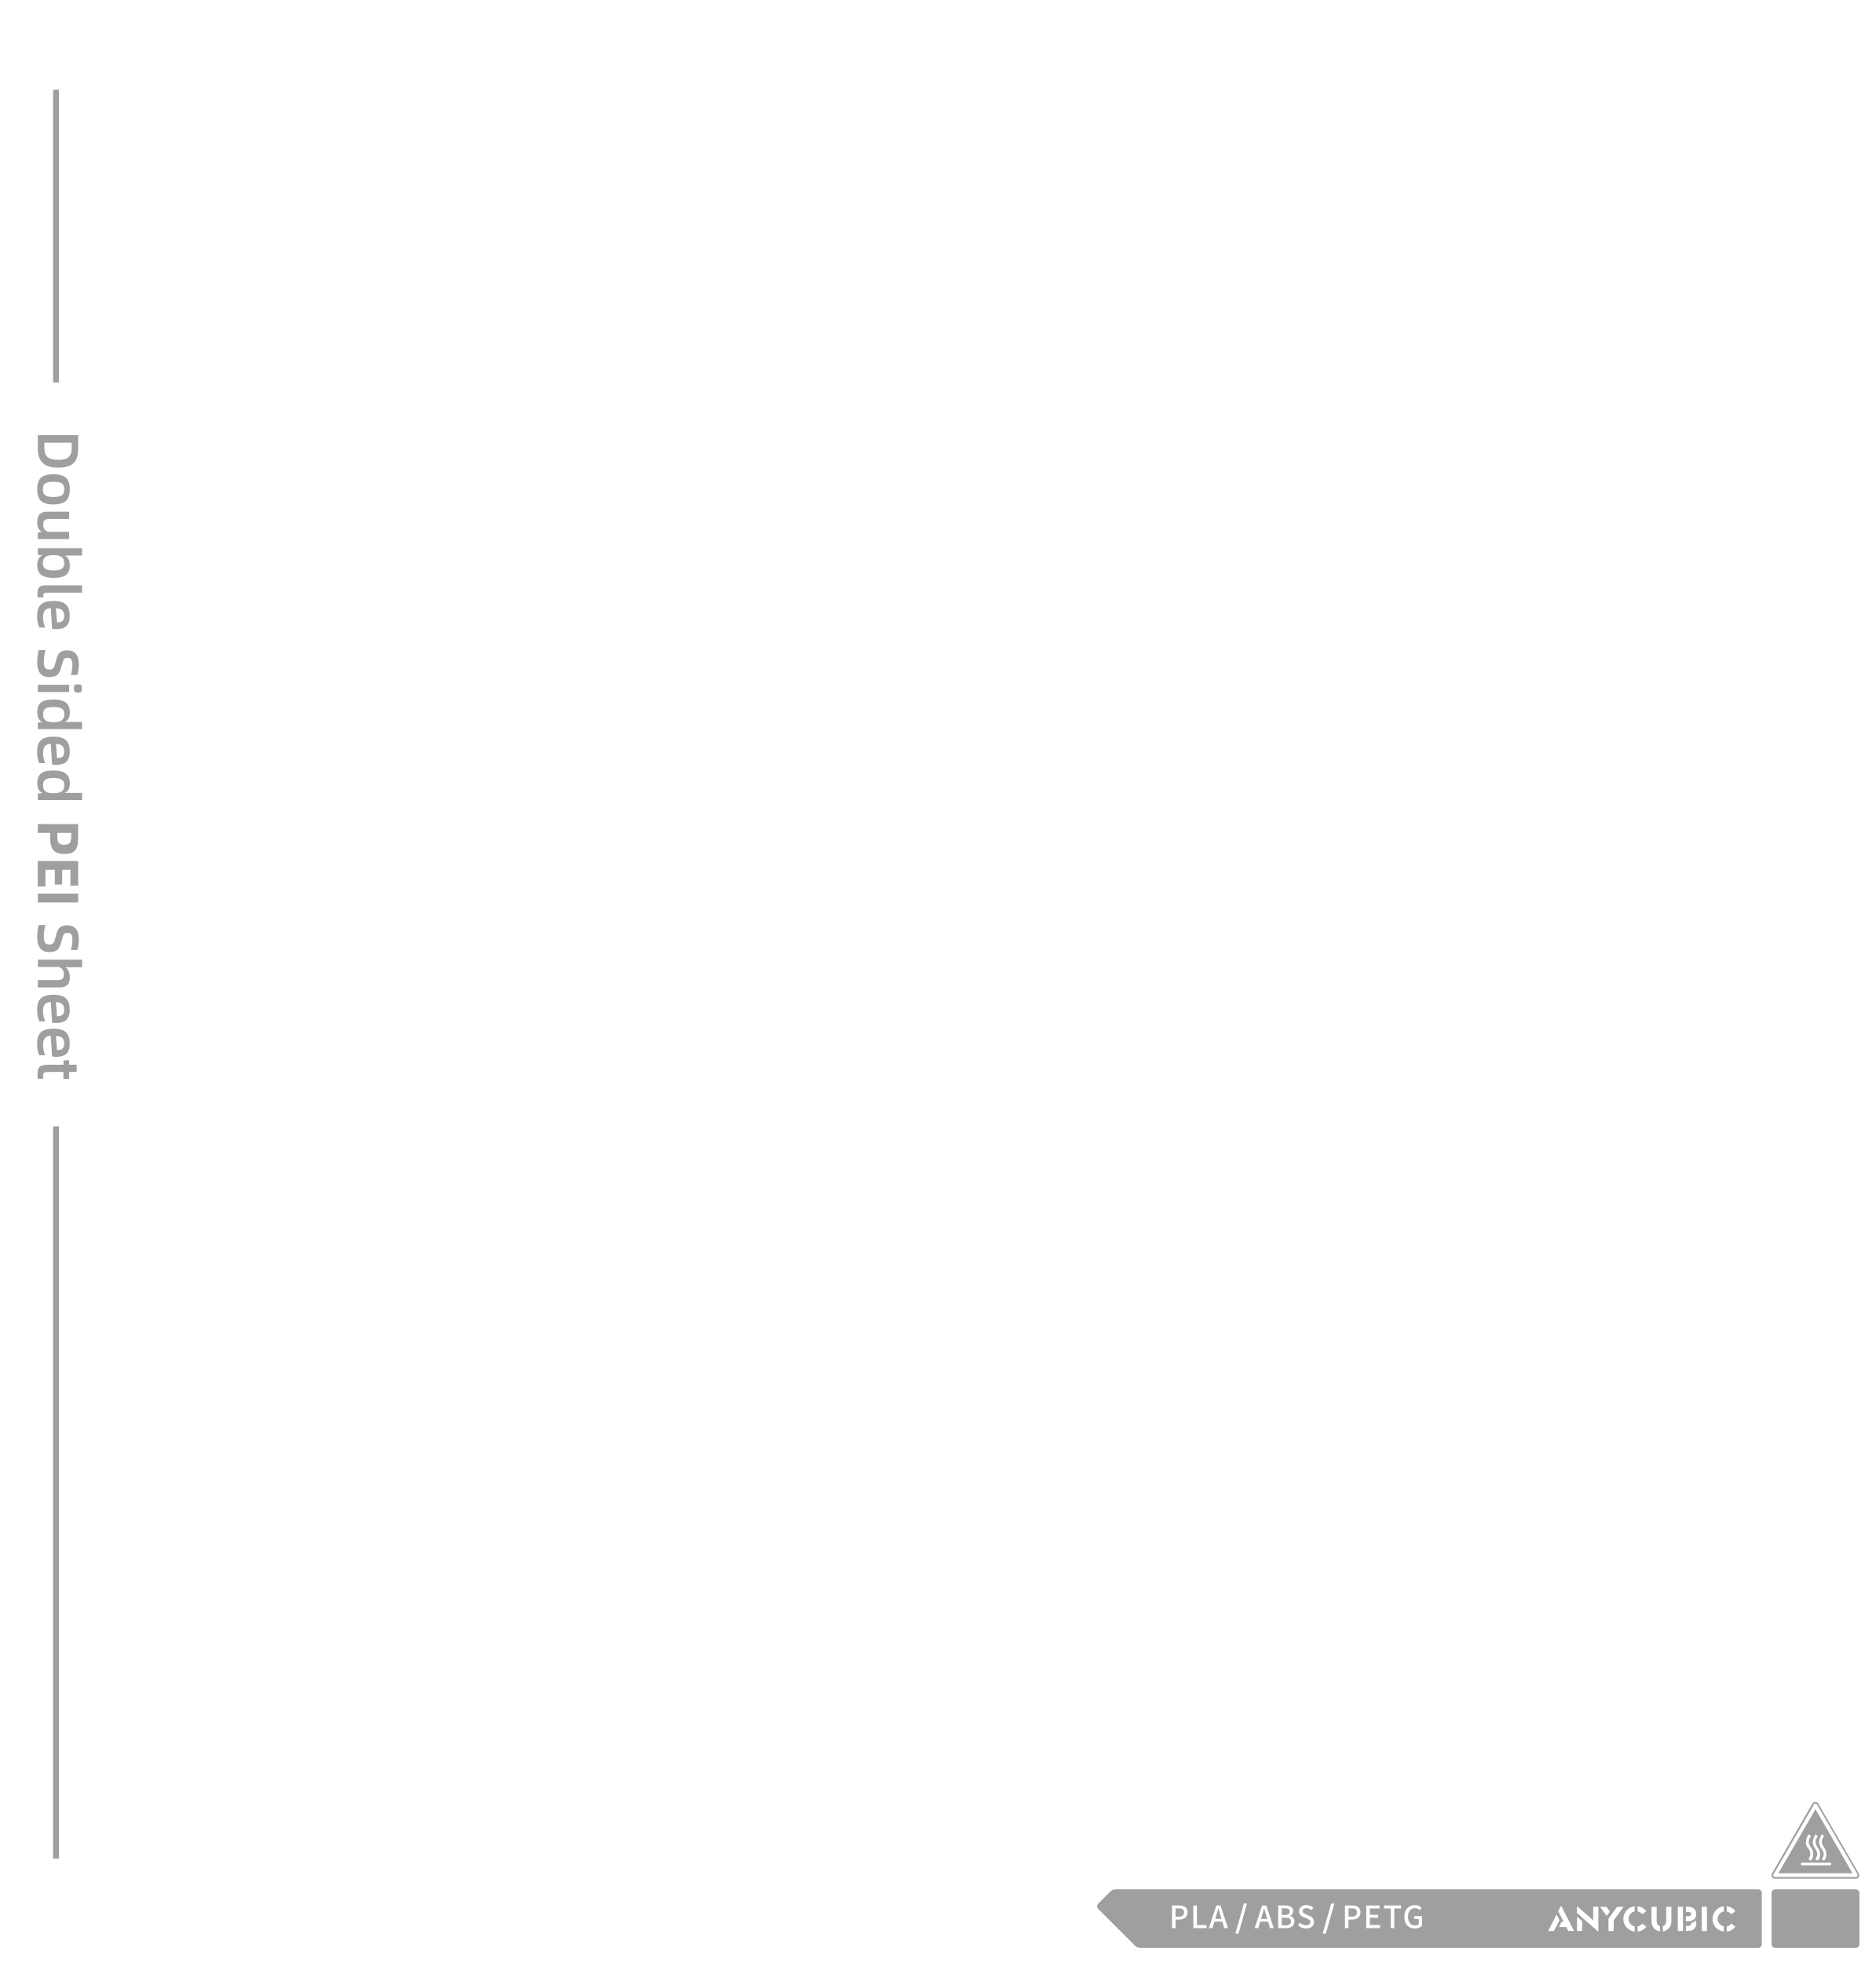
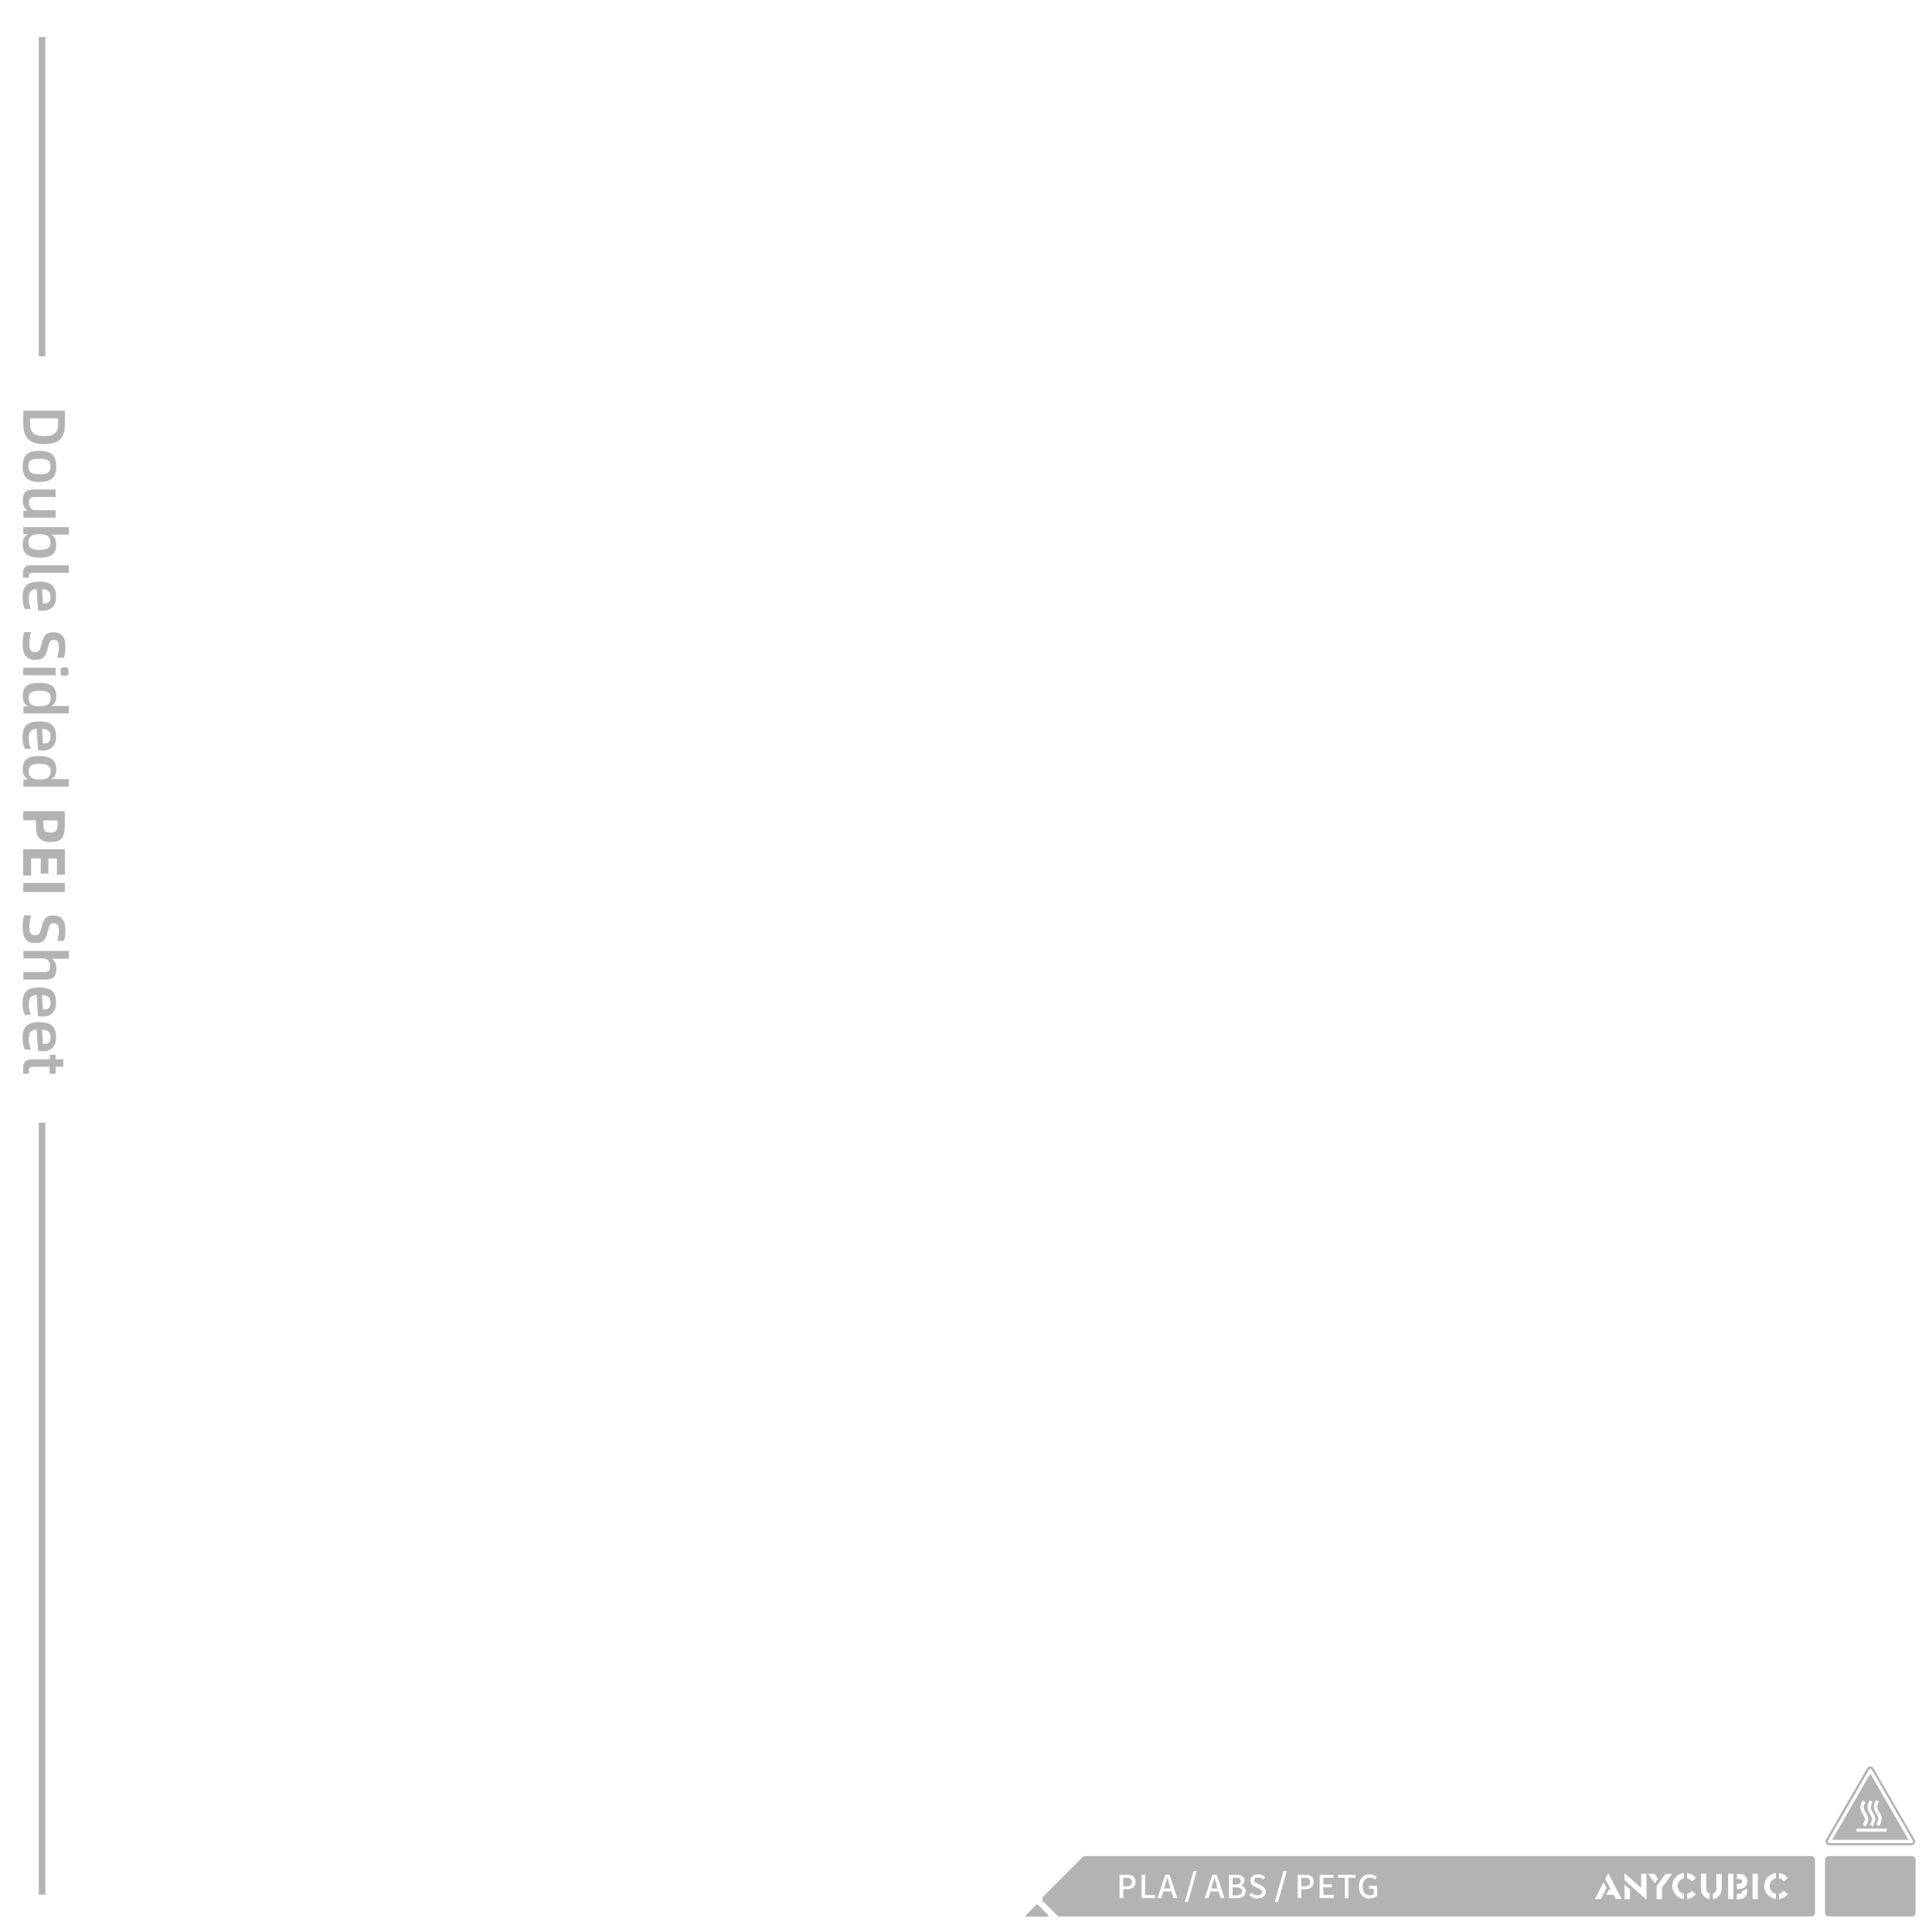
- <svg xmlns="http://www.w3.org/2000/svg" id="a" width="726" height="760" viewBox="0 0 726 760">
-   <path d="M685.94,726.7c-.12-.2-.18-.43-.17-.66h.04c-.01-.24.05-.47.17-.68l15.62-27.05c.24-.43.69-.69,1.18-.69.48,0,.92.26,1.14.69l15.7,27.08c.1.2.16.42.17.65,0,.24-.06.48-.17.69-.25.41-.7.66-1.18.65h-31.32c-.49,0-.94-.26-1.18-.68h0ZM686.81,726.61c.11.06.23.09.35.09h31.32c.25,0,.47-.13.61-.33.04-.12.07-.24.07-.36,0-.07-.02-.15-.03-.22,0-.04-.02-.08-.03-.11l-15.7-27.07c-.11-.21-.33-.34-.57-.33h-.04s-.04,0-.04,0c-.21.02-.39.14-.49.33l-15.7,27.07c-.06.11-.08.24-.07.36-.01.11.01.23.07.33.07.1.16.18.26.24ZM700.18,719.91c.1-.4.23-.65.34-.88.2-.39.36-.71.29-1.58-.11-.77-.46-1.49-1-2.06-.43-.52-.68-1.15-.73-1.82.05-1.18.4-2.32,1-3.34l.05-.1,1,.69-.06.08c-1.24,1.66-1.12,2.88.11,4.49,1,1.28,1.16,3.82-.15,4.94h-.05c-.09-.04-.18-.09-.27-.14h0c-.09-.05-.18-.09-.27-.13-.04-.02-.09-.04-.13-.06h-.07l-.06-.09h0ZM702.83,719.91c.17-.52.39-1.04.63-1.53.15-.36.15-.77,0-1.13-.23-.65-.55-1.26-.93-1.83,0-.06-.07-.12-.11-.17-.36-.53-.59-1.15-.65-1.79.04-1.14.39-2.25,1-3.21l.06-.1.89.79-.05.06c-1.21,1.65-1,2.86.16,4.44,1,1.28,1.17,3.82-.14,4.94-.11-.05-.22-.1-.33-.16-.12-.06-.25-.12-.37-.17h-.08l-.08-.14h0ZM705.76,720.18h0c-.11-.06-.23-.12-.35-.17h-.08v-.08c.09-.35.24-.65.38-.94.09-.18.17-.35.23-.53.37-1-.42-2.26-1-3.08-1.28-1.94-.69-3.26.26-5.13v-.1l1,.69-.06.08c-1.25,1.67-1.11,2.88.13,4.49,1,1.28,1.17,3.82-.14,4.94h-.05.03c-.12-.06-.23-.12-.35-.17ZM708.86,722.16h-11.68v-1h11.68v1ZM717.18,725.26c-2.33-4-4.65-8-6.95-12.01-2.46-4.27-4.91-8.54-7.41-12.78-2.41,4.12-4.79,8.26-7.18,12.4-2.38,4.14-4.77,8.28-7.18,12.4h28.72ZM496.2,741.39v-2.59h1.22c1.24,0,1.86.45,1.86,1.27s-.56,1.32-1.9,1.32h-1.18ZM470.47,742.92l.35-1.18c.29-.93.56-1.93.81-2.93h.05l.17.6c.22.78.43,1.53.67,2.33l.34,1.18h-2.39ZM455.09,742.07v-3.23h1.15c1.39,0,2.12.39,2.12,1.54s-.67,1.69-2.08,1.69h-1.19ZM488.54,741.74l-.35,1.18h2.39l-.34-1.18c-.15-.55-.3-1.07-.46-1.6-.13-.44-.25-.88-.38-1.33h-.05c-.25,1-.52,2-.81,2.93h0ZM497.6,742.46h-1.4v3h1.4c1.37,0,2.15-.49,2.15-1.56s-.76-1.42-2.15-1.42v-.02ZM522.04,742.07v-3.23h1.15c1.39,0,2.12.39,2.12,1.54s-.67,1.69-2.07,1.69h-1.2ZM687.23,754.16h31.18c.78,0,1.41-.64,1.42-1.42v-19.84c0-.78-.64-1.41-1.42-1.42h-31.18c-.38,0-.74.15-1,.42-.27.27-.42.63-.42,1v19.84c0,.78.64,1.41,1.42,1.42h0ZM668.47,738.01v2.03c.71.13,1.35.53,1.78,1.12l1.58-1.25c-.4-.52-.89-.96-1.46-1.29-.59-.32-1.23-.53-1.9-.61h0ZM668.47,745.85v1.97c1.34-.12,2.56-.8,3.38-1.86l-1.59-1.23c-.44.58-1.08.98-1.79,1.12ZM663.45,745.1c.33.69.82,1.29,1.43,1.75v-.04c.72.54,1.57.88,2.46.99v-2c-.75-.16-1.41-.6-1.86-1.22-.34-.49-.52-1.07-.52-1.66.02-.84.38-1.64,1-2.21.4-.34.88-.58,1.39-.69v-2c-1.34.16-2.55.85-3.37,1.92-1.12,1.49-1.33,3.48-.53,5.16ZM658.8,738.25v9.36h2v-9.36h-2ZM652.67,741.91v2l.75-.05c.42,0,.85-.03,1.26-.12.32-.09.62-.23.89-.43.36-.26.66-.61.85-1.01.2-.4.29-.84.27-1.29.03-.88-.39-1.72-1.11-2.23-.3-.22-.64-.37-1-.45-.46-.1-.94-.14-1.41-.13h-.5v2h.71c.31-.02.63.03.92.15.24.14.38.4.37.68.02.33-.16.63-.46.76-.29.1-.6.14-.9.12h-.64ZM652.67,745.61v2l.69-.05c.43,0,.87-.03,1.29-.11.32-.08.62-.22.89-.4.36-.26.66-.6.86-1,.21-.41.31-.85.31-1.31,0-.42-.08-.84-.25-1.22-.44.54-1.07.9-1.76,1,0,.07,0,.13,0,.2.03.36-.19.69-.53.8-.28.07-.57.1-.86.09h-.64,0ZM649.53,738.25v9.36h2v-9.36h-2ZM645.04,738.25v5.11c.03.56-.07,1.11-.3,1.62-.23.37-.59.63-1,.75v2.06c.45-.07.87-.22,1.27-.44.4-.21.76-.49,1.06-.82.34-.36.59-.79.75-1.26.16-.54.23-1.11.22-1.68v-5.34h-2ZM639.35,738.25v5.3c-.02.58.05,1.16.21,1.72.15.47.4.9.74,1.26.3.33.66.61,1.05.82.4.21.82.36,1.26.44v-2.06c-.41-.13-.77-.4-1-.77-.21-.49-.3-1.03-.26-1.56v-5.15h-2ZM633.97,738.05v1.96c.72.13,1.36.53,1.8,1.12l1.56-1.18c-.4-.52-.89-.96-1.46-1.29-.59-.32-1.23-.53-1.9-.61h0ZM633.97,745.86v1.96c1.33-.12,2.56-.79,3.38-1.85l-1.6-1.23c-.43.58-1.07.98-1.78,1.12h0ZM628.94,745.11c.34.68.83,1.28,1.43,1.75v-.05c.72.55,1.57.9,2.46,1.01v-2c-.75-.16-1.41-.6-1.86-1.22-.34-.49-.52-1.07-.52-1.66,0-.42.09-.83.26-1.21.17-.38.42-.72.72-1,.4-.34.88-.58,1.4-.69v-2c-1.34.16-2.56.85-3.38,1.92-.66.86-1.01,1.92-1,3,0,.74.17,1.48.49,2.15h0ZM619.47,738.26l2.51,3.55,1.25-1.71-1.29-1.84h-2.47ZM622.69,742.82v4.8h2.02v-4.16l3.81-5.2h-2.49l-3.34,4.56h0ZM610.51,737.96v2.66l8.26,7.28v-9.66h-2v5.22l-6.26-5.5ZM610.51,742.06v5.56l2-.05v-3.75l-2-1.76ZM606.33,746.05l.82,1.57,2.2-.04-5-9.79-1.13,2.18,2.11,4.08h-.79l-1,2h2.79ZM602.61,741.22l-3.29,6.4h2.25l2.16-4.2-1.12-2.2ZM425.13,737.04l4.73-4.73c.52-.54,1.25-.84,2-.83h248.78c.78,0,1.41.64,1.41,1.42v19.84c0,.78-.63,1.41-1.41,1.42h-239.22c-.75,0-1.47-.29-2-.83l-14.29-14.29c-.55-.55-.55-1.45,0-2h0ZM543.66,742.14c0,2.88,1.65,4.52,4,4.52,1.04.04,2.06-.32,2.84-1.02v-3.81h-3v1.13h1.74v2.07c-.4.29-.89.45-1.39.43-1.77,0-2.77-1.31-2.77-3.37s1.08-3.32,2.71-3.32c.69-.02,1.35.27,1.82.78l.75-.88c-.67-.72-1.62-1.12-2.61-1.11-2.33,0-4.09,1.7-4.09,4.58h0ZM538.39,738.89v7.62h1.38v-7.62h2.6v-1.16h-6.55v1.16h2.57ZM528.91,737.73v8.78l5.32-.04v-1.17h-3.93v-2.84h3.22v-1.13h-3.22v-2.44h3.8v-1.16h-5.19ZM520.66,737.73v8.78h1.38v-3.33h1.33c1.9,0,3.3-.82,3.3-2.8s-1.35-2.65-3.35-2.65h-2.66ZM515.34,736.99l-3.31,11.66h1.23l3.32-11.66h-1.24ZM503.92,746.32c.54.22,1.11.33,1.69.33h0c1.92.01,3.09-1.13,3.09-2.54,0-1.1-.73-2.07-1.79-2.37l-1.2-.52-.06-.03c-.69-.31-1.36-.61-1.36-1.29s.58-1.13,1.48-1.13c.72,0,1.41.28,1.93.78l.73-.88c-.7-.71-1.66-1.11-2.66-1.11-.7-.08-1.4.13-1.95.58-.54.45-.88,1.09-.95,1.79.05,1.07.77,1.99,1.79,2.3l1.21.53c.82.35,1.41.67,1.41,1.41s-.59,1.24-1.66,1.24c-.88-.02-1.71-.38-2.33-1l-.81.95c.41.41.89.74,1.43.96h0ZM494.82,737.72v8.78h2.93c1.94,0,3.36-.84,3.36-2.58.06-1.04-.7-1.95-1.73-2.09v-.06c.77-.31,1.27-1.06,1.26-1.89,0-1.59-1.3-2.16-3.1-2.16h-2.72,0ZM488.61,737.72l-2.91,8.78h1.41l.75-2.51h3.06l.74,2.51h1.46l-2.91-8.78h-1.6,0ZM481.55,736.98l-3.32,11.66h1.23l3.31-11.66h-1.22ZM470.89,737.72l-2.91,8.78h1.41l.75-2.51h3.06l.74,2.51h1.46l-2.91-8.78h-1.6,0ZM461.98,737.72v8.78h5.09v-1.17h-3.71v-7.61h-1.38ZM453.73,737.72v8.78h1.38v-3.33h1.33c1.9,0,3.3-.82,3.3-2.8s-1.4-2.65-3.35-2.65h-2.66,0ZM22.83,34.73h-2.27v113.39h2.27V34.73h0ZM22.83,436.1h-2.27v283.46h2.27v-283.46h0ZM14.64,173.48c0,4.58,1.81,7.58,7.81,7.58,6.5,0,7.81-3.03,7.81-7.6v-5h-15.62v5.02ZM27.76,173.37c0,2.93-.97,4.69-5.31,4.69v-.03c-4.12,0-5.27-1.67-5.27-4.66v-2h10.58v2ZM20.71,183.62c4.91,0,6.31,2.14,6.31,5.83s-1.4,5.85-6.31,5.85-6.3-2.13-6.3-5.85,1.36-5.83,6.3-5.83ZM20.71,192.4c3.16,0,4.15-.74,4.15-2.95s-1-2.92-4.15-2.92-4.11.74-4.11,2.92.96,2.95,4.11,2.95ZM14.64,208.71h12.13v-2.81h-8.08c-1.29-.31-2.12-1.55-1.94-2.86,0-1.73.81-2.11,2.5-2.11h7.52v-2.82h-8.36c-2.51,0-4,1.02-4,4.08,0,1.69.48,3.06,1.78,3.76l-1.55.24s0,2.52,0,2.52ZM20.71,223.74c-3.44,0-6.3-.92-6.3-4.9,0-2.32.81-3.33,2.07-3.81l-1.84-.22v-2.54h17.13v2.81h-6.69c1.08.49,1.94,1.55,1.94,3.76,0,3.98-2.5,4.9-6.31,4.9ZM20.71,220.84c2.35,0,4.15-.36,4.15-2.77s-1.53-3.15-4.15-3.15-4.11.68-4.11,3.15,1.93,2.77,4.11,2.77ZM31.77,226.62h-14.3c-2.07,0-2.97.84-2.97,3.29,0,.46.04.91.14,1.36h2.2c-.06-.25-.09-.5-.09-.75,0-.76.27-1.06,1.4-1.06h13.62v-2.84ZM20.17,243.46l-.51-8c-2,.07-3,1.06-3,3.49,0,1.38.28,2.74.83,4h-2.3c-.58-1.41-.86-2.93-.81-4.45,0-3.7,1.4-5.83,6.3-5.83s6.31,2.13,6.31,5.83c0,4.2-2.39,5.08-5.25,5.08-.53,0-1.05-.04-1.57-.12h0ZM22.07,240.96c1.5,0,2.79-.31,2.79-2.47s-1.08-2.91-3.2-3l.41,5.47ZM17.61,251.71h-2.63c-.38,1.5-.58,3.04-.57,4.59,0,4.07,1.65,5.85,4.62,5.85s4.03-.97,4.9-4.61c.61-2.48.99-2.84,2.16-2.84,1.56,0,1.94.86,1.94,2.75,0,1.32-.21,2.63-.59,3.89h2.5c.4-1.29.59-2.64.57-4,0-3.6-1.31-5.54-4.48-5.54-2.77,0-3.65,1.04-4.44,4.32-.63,2.57-.95,3.09-2.52,3.09s-2.11-.84-2.11-3c0-1.52.22-3.04.65-4.5h0ZM26.77,265.12v2.81h-12.13v-2.81h12.13ZM30.18,264.94c1.36,0,1.5.34,1.5,1.6s-.14,1.59-1.51,1.59-1.53-.33-1.53-1.59.2-1.6,1.54-1.6ZM14.64,282.29h17.13v-2.79h-6.74c1.23-.5,2-1.49,2-3.76,0-3.98-2.88-4.93-6.31-4.93-3.8,0-6.3.93-6.3,4.93,0,2.18.83,3.31,2,3.78l-1.78.27v2.5h0ZM24.92,276.5c0,2.46-1.67,3.11-4.15,3.11h-.06c-2.61,0-4.05-.68-4.05-3.11s1.77-2.76,4.11-2.76c2.15,0,4.15.3,4.15,2.76ZM20.17,295.99l-.51-8c-2,.07-3,1.06-3,3.49,0,1.38.28,2.74.83,4h-2.3c-.58-1.41-.86-2.93-.81-4.45,0-3.69,1.4-5.83,6.3-5.83s6.31,2.14,6.31,5.83c0,4.21-2.39,5.08-5.25,5.08-.53,0-1.05-.04-1.57-.12ZM22.07,293.49c1.5,0,2.79-.31,2.79-2.47s-1.08-2.91-3.2-3l.41,5.47ZM14.64,309.78h17.13v-2.79h-6.74c1.23-.49,2-1.48,2-3.76,0-3.93-2.88-4.93-6.31-4.93-3.8,0-6.3.93-6.3,4.93,0,2.19.83,3.31,2,3.78l-1.78.27v2.5h0ZM24.92,304c0,2.45-1.67,3.1-4.15,3.1h-.06c-2.61,0-4.05-.67-4.05-3.1s1.77-2.77,4.11-2.77c2.15,0,4.15.32,4.15,2.77ZM30.26,319.07v5.39c0,4.68-1.53,6.14-5.31,6.14-4.08,0-5.5-1.75-5.5-6.14v-2h-4.81v-3.42l15.62.03ZM22.2,323.96c0,2.31.61,3.1,2.68,3.1s2.68-.81,2.68-3.1v-1.5h-5.36s0,1.5,0,1.5ZM14.61,343.19h3v-6.43h3.6v5.7h2.86v-5.7h3.19v6.12h3v-9.54h-15.65s0,9.85,0,9.85ZM30.26,345.98v3.42h-15.62v-3.42s15.62,0,15.62,0ZM17.61,358.15h-2.63c-.38,1.5-.58,3.05-.57,4.6,0,4.07,1.65,5.85,4.62,5.85s4.03-.97,4.9-4.62c.61-2.47.99-2.83,2.16-2.83,1.56,0,1.94.85,1.94,2.74,0,1.32-.21,2.64-.59,3.9h2.5c.4-1.29.59-2.64.57-4,0-3.6-1.31-5.53-4.48-5.53-2.77,0-3.65,1.03-4.44,4.32-.63,2.56-.95,3.08-2.52,3.08s-2.11-.84-2.11-3c0-1.53.22-3.05.65-4.51ZM22.97,382.3h-8.33v-2.84h7.54c1.71,0,2.5-.41,2.5-2.1.21-1.37-.66-2.67-2-3h-8v-2.81h17.09v2.91h-6.55c1.28.68,1.8,2.16,1.8,3.83,0,3.04-1.49,4.01-4.05,4.01ZM19.66,387.93l.51,8c.52.08,1.04.12,1.57.12,2.86,0,5.25-.88,5.25-5.09,0-3.69-1.41-5.83-6.31-5.83s-6.3,2.14-6.3,5.83c-.05,1.53.23,3.05.81,4.46h2.3c-.55-1.26-.83-2.62-.83-4,0-2.44,1-3.43,3-3.49ZM24.86,390.98c0,2.16-1.29,2.48-2.79,2.48l-.41-5.48c2.12.1,3.2.84,3.2,3ZM20.17,409.05l-.51-8c-2,.07-3,1.06-3,3.49,0,1.38.28,2.74.83,4h-2.3c-.58-1.41-.86-2.93-.81-4.45,0-3.69,1.4-5.83,6.3-5.83s6.31,2.14,6.31,5.83c0,4.21-2.39,5.08-5.25,5.08-.53,0-1.05-.04-1.57-.12h0ZM22.07,406.55c1.5,0,2.79-.31,2.79-2.47s-1.08-2.91-3.2-3l.41,5.47ZM18.69,415.03h5.85v2.68h2.23v-2.68h2.9v-2.81h-2.9v-1.69h-2.19v1.69h-6.08c-3.23,0-4,1.01-4,3.92,0,.51.04,1.01.12,1.51h2.18c-.09-.36-.12-.74-.11-1.11,0-1.24.42-1.51,2-1.51h0Z" style="fill:#9f9fa0; fill-rule:evenodd;" />
+ <svg xmlns="http://www.w3.org/2000/svg" id="a" viewBox="0 0 220 220">
+   <path d="M212.98,201.4s.11,0,.15.09l4.69,8.12c.05.08.02.15,0,.18-.02.03-.06.09-.15.09h-9.37c-.09,0-.14-.06-.15-.09-.02-.03-.05-.1,0-.18l4.69-8.12c.05-.08.12-.09.15-.09M212.98,201.15c-.14,0-.29.07-.37.21l-4.69,8.12c-.16.28.04.64.37.64h9.37c.33,0,.53-.36.37-.64l-4.69-8.12c-.08-.14-.23-.21-.37-.21h0Z" style="fill:#b3b3b3;" />
+   <path d="M4.79,4.22v36.36M4.79,127.85v87.9" style="fill:none; stroke:#b3b3b3; stroke-miterlimit:10; stroke-width:.75px;" />
+   <path d="M2.65,48.27c0,1.39.55,2.3,2.37,2.3,1.97,0,2.37-.92,2.37-2.3v-1.52H2.65v1.52ZM5.02,49.66c-1.25,0-1.6-.52-1.6-1.42v-.61h3.21v.61c0,.89-.29,1.42-1.61,1.42ZM4.49,51.34c1.49,0,1.91.65,1.91,1.77s-.42,1.77-1.91,1.77-1.91-.65-1.91-1.77.41-1.77,1.91-1.77ZM4.49,54c.96,0,1.26-.22,1.26-.89s-.3-.88-1.26-.88-1.25.22-1.25.88.29.89,1.25.89ZM2.65,58.95h3.68v-.85h-2.45c-.39-.09-.64-.47-.59-.87,0-.52.25-.64.76-.64h2.28v-.85h-2.53c-.76,0-1.21.31-1.21,1.24,0,.51.15.93.54,1.14l-.47.07v.76ZM4.49,63.5c-1.04,0-1.91-.28-1.91-1.48,0-.7.25-1.01.63-1.15l-.56-.07v-.77h5.19v.85h-2.03c.33.15.59.47.59,1.14,0,1.21-.76,1.48-1.91,1.48ZM4.49,62.62c.71,0,1.26-.11,1.26-.84s-.46-.95-1.26-.95-1.25.21-1.25.95.58.84,1.25.84ZM7.84,64.37H3.51c-.63,0-.9.25-.9,1,0,.14.01.28.04.41h.67c-.02-.08-.03-.15-.03-.23,0-.23.08-.32.42-.32h4.13v-.86ZM3.55,71.98h-.8c-.12.45-.18.92-.17,1.39,0,1.23.5,1.77,1.4,1.77s1.22-.29,1.48-1.4c.18-.75.3-.86.65-.86.47,0,.59.26.59.83,0,.4-.06.8-.18,1.18h.76c.12-.39.18-.8.17-1.21,0-1.09-.4-1.68-1.36-1.68-.84,0-1.11.32-1.35,1.31-.19.78-.29.94-.76.94s-.64-.25-.64-.91c0-.46.07-.92.2-1.36h0ZM6.33,76.04v.85h-3.68v-.85h3.68ZM7.36,75.99c.41,0,.45.1.45.48s-.04.48-.46.48-.46-.1-.46-.48.06-.48.47-.48ZM2.65,81.24h5.19v-.85h-2.04c.37-.15.61-.45.61-1.14,0-1.21-.87-1.49-1.91-1.49-1.15,0-1.91.28-1.91,1.49,0,.66.25,1,.61,1.15l-.54.08v.76h0ZM5.77,79.49c0,.75-.51.94-1.26.94h-.02c-.79,0-1.23-.21-1.23-.94s.54-.84,1.25-.84c.65,0,1.26.09,1.26.84ZM2.65,89.57h5.19v-.85h-2.04c.37-.15.61-.45.61-1.14,0-1.19-.87-1.49-1.91-1.49-1.15,0-1.91.28-1.91,1.49,0,.66.25,1,.61,1.15l-.54.08v.76h0ZM5.77,87.82c0,.74-.51.94-1.26.94h-.02c-.79,0-1.23-.2-1.23-.94s.54-.84,1.25-.84c.65,0,1.26.1,1.26.84ZM7.38,92.39v1.63c0,1.42-.46,1.86-1.61,1.86-1.24,0-1.67-.53-1.67-1.86v-.61h-1.46v-1.04h4.73ZM4.94,93.87c0,.7.18.94.81.94s.81-.25.81-.94v-.45h-1.62v.45ZM2.64,99.7h.91v-1.95h1.09v1.73h.87v-1.73h.97v1.85h.91v-2.89H2.64v2.98ZM7.38,100.54v1.04H2.65v-1.04h4.73ZM3.55,104.23h-.8c-.12.45-.18.92-.17,1.39,0,1.23.5,1.77,1.4,1.77s1.22-.29,1.48-1.4c.18-.75.3-.86.65-.86.47,0,.59.26.59.83,0,.4-.06.8-.18,1.18h.76c.12-.39.18-.8.17-1.21,0-1.09-.4-1.68-1.36-1.68-.84,0-1.11.31-1.35,1.31-.19.78-.29.93-.76.93s-.64-.25-.64-.91c0-.46.07-.92.2-1.37ZM5.18,111.55h-2.52v-.86h2.28c.52,0,.76-.12.76-.64.06-.42-.2-.81-.61-.91h-2.42v-.85h5.18v.88h-1.98c.39.21.55.65.55,1.16,0,.92-.45,1.22-1.23,1.22ZM4.33,119.66h0s-.15-2.42-.15-2.42c-.61.02-.91.32-.91,1.06,0,.42.08.83.25,1.21h-.7c-.18-.43-.26-.89-.25-1.35,0-1.12.42-1.77,1.91-1.77s1.91.65,1.91,1.77c0,1.28-.94,1.7-2.07,1.5h0ZM4.9,118.9c.45,0,.85-.09.85-.75s-.33-.88-.97-.91l.12,1.66ZM4.33,115.71h0s-.15-2.42-.15-2.42c-.61.02-.91.32-.91,1.06,0,.42.08.83.25,1.21h-.7c-.18-.43-.26-.89-.25-1.35,0-1.12.42-1.77,1.91-1.77s1.91.65,1.91,1.77c0,1.28-.94,1.7-2.07,1.5h0ZM4.9,114.96c.45,0,.85-.09.85-.75s-.33-.88-.97-.91l.12,1.66ZM4.33,85.42h0s-.15-2.42-.15-2.42c-.61.02-.91.32-.91,1.06,0,.42.08.83.25,1.21h-.7c-.18-.43-.26-.89-.25-1.35,0-1.12.42-1.77,1.91-1.77s1.91.65,1.91,1.77c0,1.28-.94,1.7-2.07,1.5h0ZM4.9,84.66c.45,0,.85-.09.85-.75s-.33-.88-.97-.91l.12,1.66ZM4.33,69.5h0s-.15-2.42-.15-2.42c-.61.02-.91.32-.91,1.06,0,.42.08.83.25,1.21h-.7c-.18-.43-.26-.89-.25-1.35,0-1.12.42-1.77,1.91-1.77s1.91.65,1.91,1.77c0,1.28-.94,1.7-2.07,1.5h0ZM4.9,68.74c.45,0,.85-.09.85-.75s-.33-.88-.97-.91l.12,1.66ZM3.88,121.47h1.77v.81h.68v-.81h.88v-.85h-.88v-.51h-.66v.51h-1.84c-.98,0-1.21.31-1.21,1.19,0,.15.01.31.04.46h.66c-.03-.11-.04-.22-.03-.34,0-.38.13-.46.61-.46h0ZM188.43,214.46l-.77-1.09h.74l.41.58-.38.52ZM189.25,216.26v-1.29l1.16-1.6h-.75l-1.02,1.4v1.49h.61ZM187.49,216.31v-2.94h-.61v1.6l-1.89-1.67v.81l2.5,2.21ZM185.6,216.25v-1.13l-.61-.53v1.67h.61ZM184.66,216.25l-1.53-2.96-.34.66.64,1.23h-.24l-.3.59h.85l.25.47h.68ZM182.29,216.25l.65-1.27-.34-.66-.99,1.93h.68ZM200.17,216.25v-2.88h-.61v2.88h.61ZM197.39,216.25v-2.88h-.61v2.88h.61ZM191.75,215.64c-.41-.08-.72-.44-.72-.88s.31-.79.72-.88v-.61c-.75.09-1.33.72-1.33,1.49s.58,1.4,1.33,1.49v-.61ZM193.12,215.67c-.24.31-.6.53-1.01.58v-.61c.22-.04.4-.17.53-.34l.48.37ZM192.11,213.89v-.61c.41.05.77.27,1.01.58l-.48.37c-.13-.17-.31-.3-.53-.34ZM202.23,215.64c-.41-.08-.72-.44-.72-.88s.31-.79.72-.88v-.61c-.75.09-1.33.72-1.33,1.49s.58,1.4,1.33,1.49v-.61ZM203.59,215.67c-.24.31-.6.53-1.01.58v-.61c.22-.04.4-.17.53-.34l.48.37ZM202.58,213.89v-.61c.41.05.77.27,1.01.58l-.48.37c-.13-.17-.31-.3-.53-.34ZM194.69,215.63c-.23-.08-.39-.28-.39-.54v-1.72h-.61v1.72c0,.59.44,1.08,1,1.16v-.63ZM195.44,213.38v1.72c0,.25-.17.46-.39.54v.63c.57-.09,1-.57,1-1.16v-1.72h-.61ZM198.12,213.38h-.34v.6h.34c.14,0,.26.11.26.26s-.11.26-.26.26h-.34v.6h.34c.47,0,.86-.38.86-.86s-.38-.86-.86-.86ZM198.36,215.34s.01.04.01.06c0,.14-.11.26-.26.26h-.34v.6h.34c.47,0,.86-.38.86-.86,0-.12-.03-.24-.08-.35-.15.14-.33.24-.54.29ZM217.7,218.23h-9.45c-.24,0-.43-.19-.43-.43v-6.01c0-.24.19-.43.43-.43h9.45c.24,0,.43.19.43.43v6.01c0,.24-.19.43-.43.43ZM146.16,213.05l-1,3.53h.37l1.01-3.53h-.38ZM135.92,213.04l-1.01,3.53h.37l1-3.53h-.37ZM140.36,214.59v-.78h.37c.38,0,.56.14.56.38s-.17.4-.58.4h-.36ZM132.56,215.05l.37-1.25.35,1.25h-.72ZM127.9,214.8v-.98h.35c.42,0,.64.12.64.47s-.2.51-.63.51h-.36ZM137.93,215.05h.72l-.35-1.25-.37,1.25ZM140.36,214.92v.91h.42c.42,0,.65-.15.65-.47s-.23-.44-.65-.44h-.42ZM148.19,214.8v-.98h.35c.42,0,.64.12.64.47s-.2.51-.63.51h-.36ZM154.74,214.82c0,.87.5,1.37,1.21,1.37.32.01.62-.1.86-.31v-1.15h-.91v.34h.53v.63c-.12.09-.27.14-.42.13-.54,0-.84-.4-.84-1.02s.33-1.01.82-1.01c.21,0,.41.08.55.24l.23-.27c-.2-.22-.49-.34-.79-.34-.71,0-1.24.52-1.24,1.39h0ZM153.14,213.83v2.31h.42v-2.31h.79v-.35h-1.98v.35h.78ZM150.27,213.48v2.66h1.61v-.37h-1.19v-.86h.98v-.34h-.98v-.74h1.15v-.35h-1.57ZM147.77,213.48v2.66h.42v-1.01h.4c.58,0,1-.25,1-.85s-.41-.8-1.02-.8h-.81ZM143.21,216.18c.58,0,.94-.34.94-.77,0-.33-.27-.6-.78-.82-.3-.17-.56-.25-.56-.45s.18-.34.45-.34c.22,0,.43.08.58.24l.22-.27c-.21-.22-.5-.34-.81-.34-.32,0-.88.18-.88.72.02.32.18.55.72.79.42.19.61.27.61.5s-.18.38-.5.38c-.27,0-.52-.12-.71-.3l-.25.29c.21.18.54.39.95.39ZM141.32,214.71c.23-.09.38-.32.38-.57,0-.48-.39-.65-.94-.65h-.82,0v2.66h.89c.59,0,1.02-.25,1.02-.78.02-.32-.21-.61-.52-.65ZM138.06,213.48l-.88,2.66h.43l.23-.76h.93l.22.76h.44l-.88-2.66h-.48,0ZM132.69,213.48l-.88,2.66h.43l.23-.76h.93l.22.76h.44l-.88-2.66h-.48,0ZM129.99,213.48v2.66h1.54v-.35h-1.12v-2.31h-.42ZM127.49,213.48v2.66h.42v-1.01h.4c.58,0,1-.25,1-.85s-.42-.8-1.02-.8h-.81,0ZM120.69,218.23h85.56c.24,0,.43-.19.43-.43v-6.01c0-.24-.19-.43-.43-.43h-82.68c-.11,0-.22.05-.3.13l-4.45,4.45c-.17.17-.17.44,0,.61l1.56,1.56c.08.08.19.13.3.13ZM212.98,201.96l4.35,7.54h-8.7l4.35-7.54ZM214.83,208.58h-3.42v-.35h3.42v.35ZM212.45,206.38c-.21-.33-.37-.59-.02-1.17l-.33-.2c-.47.79-.19,1.23.03,1.58.21.34.37.59-.02,1.18l.32.22c.53-.8.25-1.25.03-1.61ZM213.26,206.38c-.21-.33-.37-.59-.02-1.17l-.33-.2c-.47.79-.19,1.23.03,1.58.21.34.37.59-.02,1.18l.32.22c.53-.8.25-1.25.03-1.61ZM213.99,206.33c-.21-.33-.37-.59-.02-1.17l-.33-.2c-.47.79-.19,1.23.03,1.58.21.34.37.59-.02,1.18l.32.22c.53-.8.25-1.25.03-1.61ZM119.29,218.25h-2.39c-.09,0-.14-.11-.07-.18l1.15-1.15c.06-.06.16-.06.22,0l1.15,1.15c.06.06.02.17-.07.17Z" style="fill:#b3b3b3; fill-rule:evenodd;" />
</svg>
